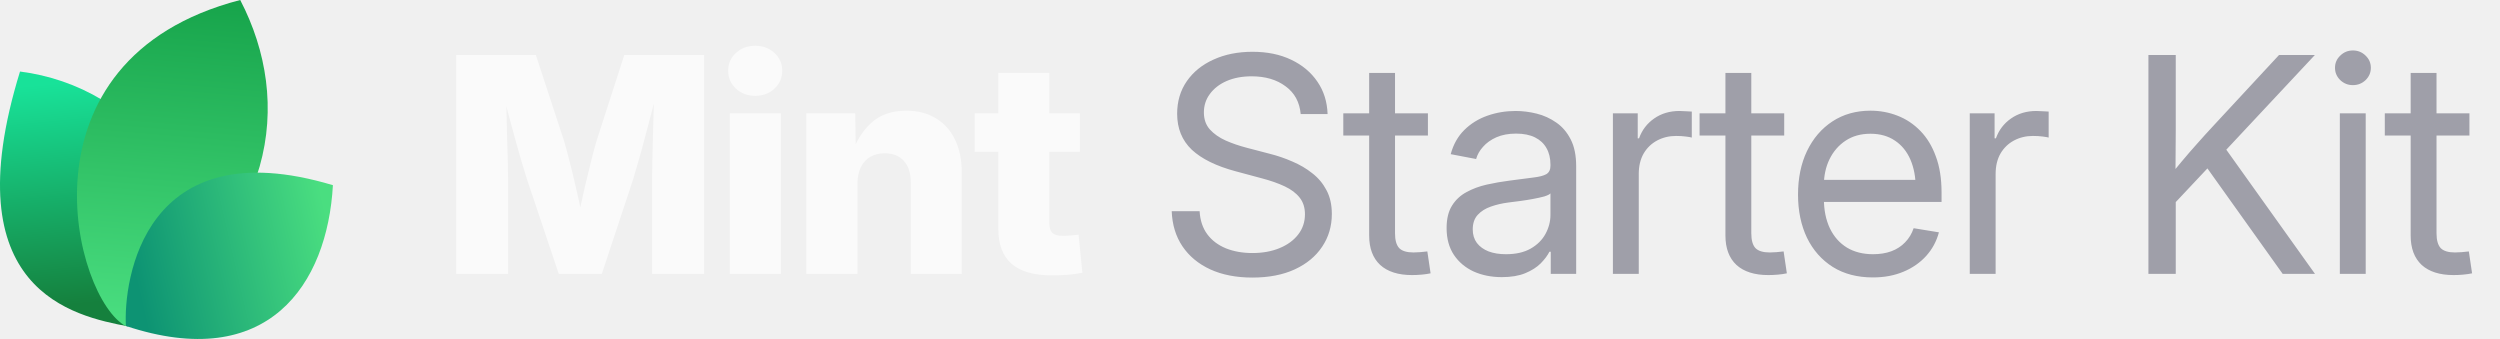
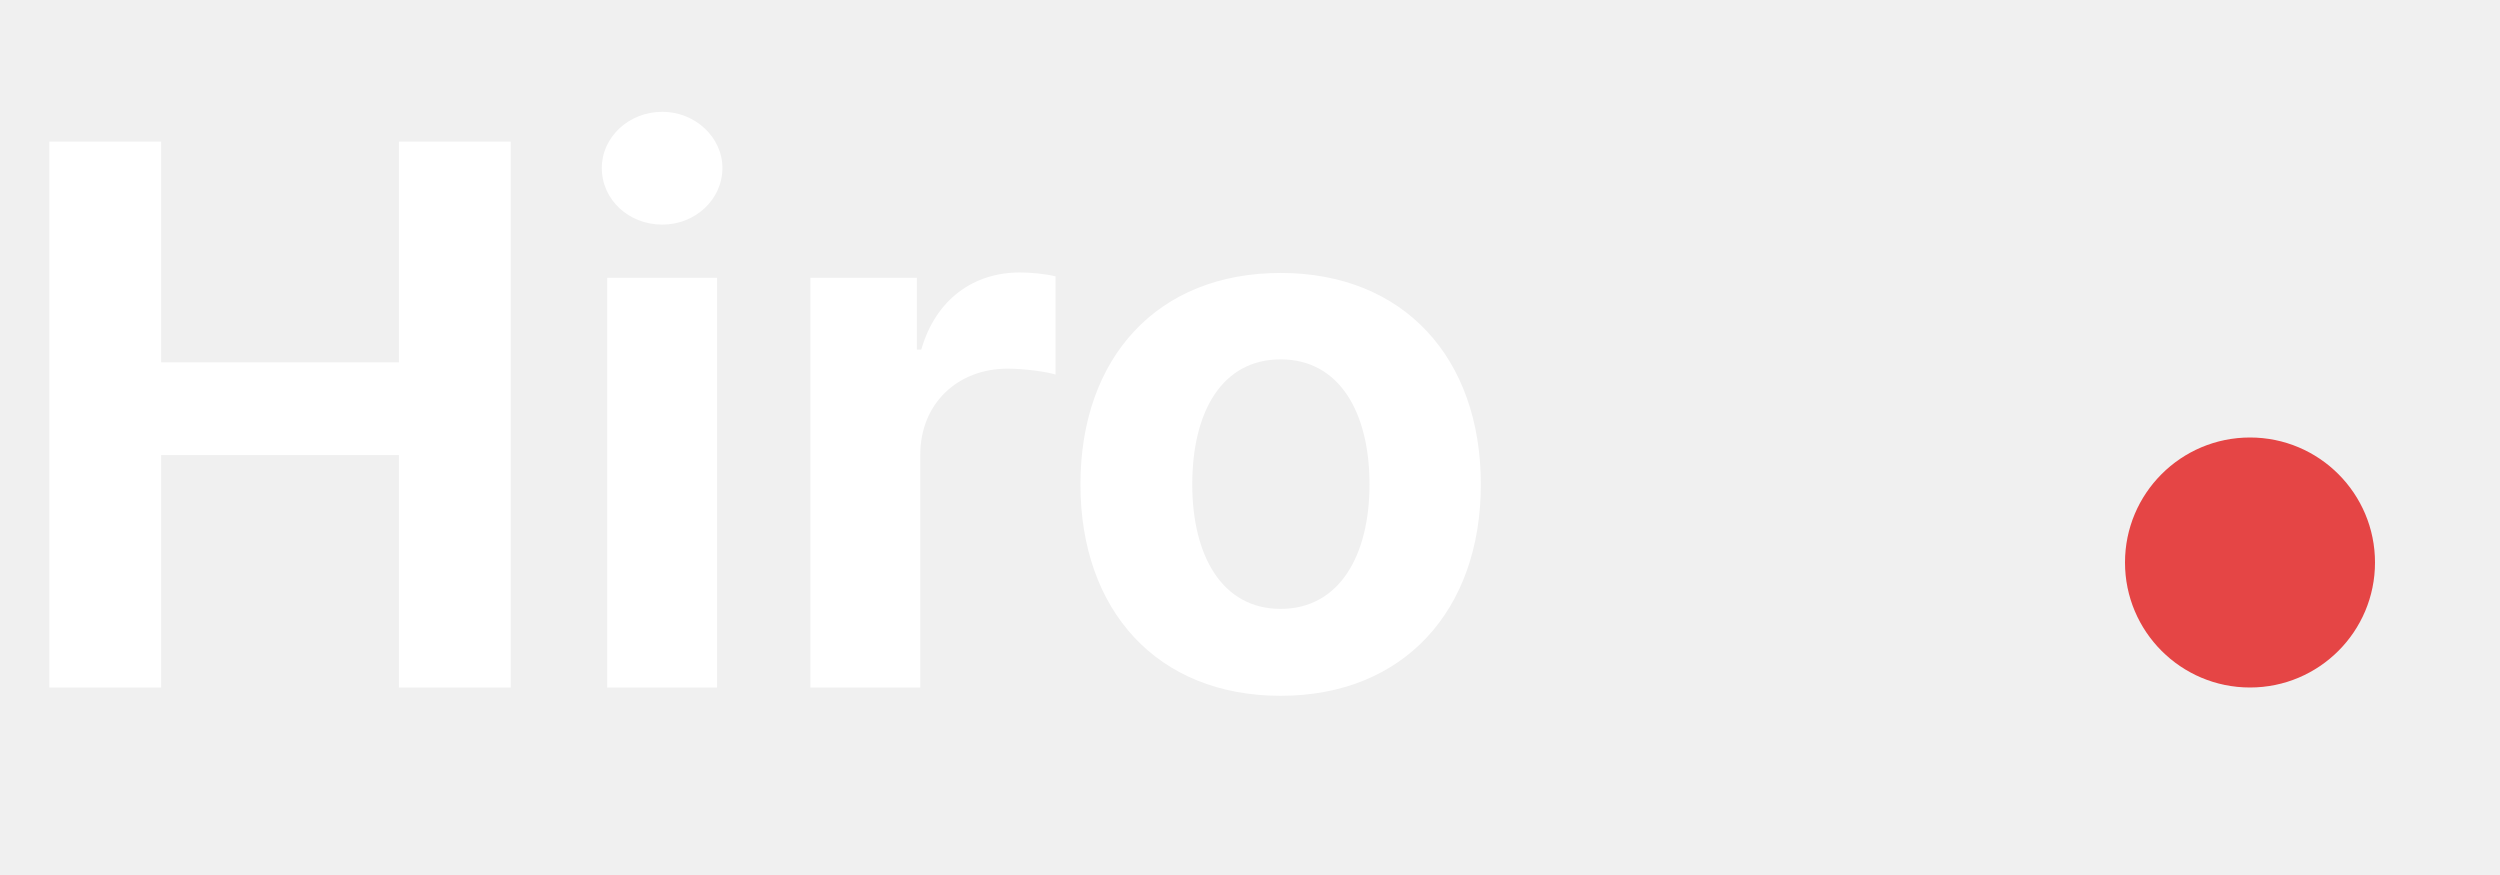
- <svg xmlns="http://www.w3.org/2000/svg" width="177" height="24" viewBox="0 0 177 24" fill="none">
-   <path d="M9.061 23.108C5.268 22.377 -3.391 20.627 1.417 5.064C9.634 6.099 16.973 14.064 9.061 23.108Z" fill="url(#paint0_linear_17557_2145)" />
-   <path d="M8.919 23.094C5.276 21.222 0.784 4.209 17.007 0C20.757 7.193 19.621 16.545 8.919 23.094Z" fill="url(#paint1_linear_17557_2145)" />
-   <path d="M8.914 23.079C8.735 19.882 10.159 9.085 23.57 13.111C23.181 20.123 18.984 26.418 8.914 23.079Z" fill="url(#paint2_linear_17557_2145)" />
-   <path d="M32.301 19.392V3.894H37.938L39.925 9.948C40.036 10.315 40.164 10.787 40.31 11.362C40.462 11.938 40.611 12.552 40.757 13.204C40.91 13.855 41.048 14.483 41.173 15.086C41.305 15.682 41.412 16.192 41.495 16.615H40.695C40.771 16.192 40.871 15.682 40.996 15.086C41.128 14.49 41.267 13.866 41.412 13.214C41.565 12.562 41.714 11.948 41.86 11.373C42.005 10.79 42.133 10.315 42.244 9.948L44.2 3.894H49.848V19.392H46.166V12.704C46.166 12.357 46.173 11.917 46.187 11.383C46.2 10.849 46.214 10.27 46.228 9.646C46.249 9.022 46.266 8.391 46.28 7.753C46.301 7.115 46.311 6.519 46.311 5.964H46.623C46.485 6.561 46.332 7.181 46.166 7.826C45.999 8.471 45.833 9.102 45.666 9.719C45.507 10.336 45.351 10.901 45.198 11.414C45.053 11.928 44.928 12.357 44.824 12.704L42.608 19.392H39.561L37.314 12.704C37.203 12.357 37.072 11.928 36.919 11.414C36.773 10.901 36.614 10.34 36.441 9.729C36.274 9.112 36.104 8.481 35.931 7.836C35.764 7.192 35.608 6.567 35.463 5.964H35.827C35.834 6.512 35.844 7.105 35.858 7.743C35.872 8.374 35.886 9.005 35.9 9.636C35.92 10.26 35.938 10.839 35.952 11.373C35.965 11.907 35.972 12.351 35.972 12.704V19.392H32.301ZM51.668 19.392V8.024H55.288V19.392H51.668ZM53.468 6.786C52.927 6.786 52.473 6.616 52.105 6.276C51.738 5.93 51.554 5.507 51.554 5.007C51.554 4.508 51.738 4.088 52.105 3.749C52.473 3.409 52.927 3.239 53.468 3.239C54.009 3.239 54.463 3.409 54.83 3.749C55.198 4.082 55.382 4.501 55.382 5.007C55.382 5.507 55.198 5.93 54.83 6.276C54.463 6.616 54.009 6.786 53.468 6.786ZM60.708 13.027V19.392H57.088V8.024H60.551L60.593 10.967H60.281C60.593 10.024 61.061 9.268 61.685 8.7C62.309 8.124 63.138 7.836 64.171 7.836C64.975 7.836 65.672 8.017 66.262 8.377C66.851 8.731 67.302 9.234 67.614 9.885C67.933 10.537 68.092 11.307 68.092 12.194V19.392H64.483V12.912C64.483 12.26 64.32 11.754 63.994 11.394C63.675 11.033 63.221 10.853 62.632 10.853C62.25 10.853 61.914 10.936 61.623 11.102C61.332 11.269 61.106 11.515 60.947 11.841C60.787 12.16 60.708 12.555 60.708 13.027ZM76.456 8.024V10.749H69.008V8.024H76.456ZM70.683 5.163H74.292V15.783C74.292 16.102 74.361 16.334 74.5 16.48C74.646 16.625 74.899 16.698 75.259 16.698C75.405 16.698 75.596 16.688 75.831 16.667C76.074 16.646 76.251 16.629 76.362 16.615L76.632 19.309C76.313 19.378 75.963 19.427 75.582 19.455C75.207 19.482 74.836 19.496 74.469 19.496C73.2 19.496 72.25 19.222 71.619 18.674C70.995 18.127 70.683 17.308 70.683 16.22V5.163Z" fill="#FAFAFA" />
-   <path d="M88.667 19.652C87.523 19.652 86.528 19.458 85.682 19.07C84.843 18.681 84.188 18.137 83.716 17.437C83.245 16.736 82.992 15.908 82.957 14.951H84.933C84.968 15.596 85.148 16.14 85.474 16.584C85.8 17.021 86.24 17.354 86.795 17.582C87.35 17.804 87.974 17.915 88.667 17.915C89.388 17.915 90.026 17.801 90.581 17.572C91.143 17.343 91.583 17.024 91.902 16.615C92.228 16.199 92.391 15.717 92.391 15.169C92.391 14.698 92.266 14.306 92.017 13.994C91.767 13.675 91.413 13.408 90.956 13.193C90.498 12.978 89.954 12.787 89.323 12.621L87.502 12.132C86.123 11.765 85.082 11.255 84.382 10.603C83.689 9.944 83.342 9.095 83.342 8.055C83.342 7.174 83.571 6.404 84.028 5.746C84.486 5.087 85.117 4.577 85.921 4.217C86.726 3.849 87.645 3.666 88.678 3.666C89.718 3.666 90.63 3.853 91.413 4.227C92.204 4.602 92.824 5.122 93.275 5.787C93.726 6.446 93.965 7.209 93.993 8.076H92.089C92.013 7.23 91.656 6.574 91.018 6.11C90.387 5.638 89.586 5.403 88.615 5.403C87.95 5.403 87.36 5.513 86.847 5.735C86.341 5.957 85.946 6.262 85.661 6.651C85.377 7.032 85.235 7.469 85.235 7.961C85.235 8.447 85.377 8.849 85.661 9.168C85.946 9.48 86.317 9.74 86.774 9.948C87.232 10.149 87.724 10.319 88.251 10.457L89.884 10.884C90.439 11.023 90.977 11.206 91.496 11.435C92.023 11.657 92.495 11.934 92.911 12.267C93.334 12.593 93.67 12.995 93.92 13.474C94.17 13.945 94.294 14.504 94.294 15.149C94.294 16.015 94.066 16.788 93.608 17.468C93.157 18.148 92.512 18.681 91.673 19.07C90.834 19.458 89.832 19.652 88.667 19.652ZM101.097 8.024V9.594H95.106V8.024H101.097ZM96.937 5.163H98.767V16.521C98.767 17 98.865 17.347 99.059 17.562C99.26 17.77 99.6 17.874 100.078 17.874C100.21 17.874 100.366 17.867 100.546 17.853C100.733 17.832 100.903 17.815 101.056 17.801L101.285 19.351C101.097 19.392 100.886 19.423 100.65 19.444C100.414 19.465 100.189 19.475 99.974 19.475C98.996 19.475 98.244 19.236 97.717 18.758C97.197 18.272 96.937 17.579 96.937 16.677V5.163ZM106.33 19.621C105.595 19.621 104.932 19.489 104.343 19.226C103.754 18.955 103.285 18.564 102.939 18.05C102.592 17.53 102.419 16.896 102.419 16.147C102.419 15.495 102.547 14.965 102.804 14.556C103.06 14.146 103.403 13.828 103.833 13.599C104.263 13.363 104.742 13.186 105.269 13.068C105.796 12.95 106.333 12.857 106.881 12.787C107.574 12.69 108.132 12.617 108.555 12.569C108.978 12.52 109.287 12.441 109.481 12.33C109.675 12.212 109.772 12.014 109.772 11.737V11.654C109.772 11.203 109.679 10.815 109.492 10.489C109.311 10.163 109.041 9.91 108.68 9.729C108.32 9.549 107.872 9.459 107.338 9.459C106.805 9.459 106.34 9.546 105.945 9.719C105.556 9.892 105.241 10.118 104.998 10.395C104.755 10.665 104.593 10.953 104.509 11.258L102.71 10.915C102.897 10.222 103.22 9.65 103.677 9.199C104.135 8.748 104.679 8.412 105.31 8.19C105.941 7.968 106.607 7.857 107.307 7.857C107.8 7.857 108.295 7.92 108.795 8.044C109.301 8.169 109.765 8.381 110.188 8.679C110.611 8.97 110.951 9.369 111.208 9.875C111.464 10.374 111.593 11.005 111.593 11.768V19.392H109.793V17.822H109.7C109.568 18.085 109.363 18.359 109.086 18.643C108.809 18.921 108.444 19.153 107.994 19.34C107.543 19.527 106.988 19.621 106.33 19.621ZM106.621 17.998C107.321 17.998 107.904 17.867 108.368 17.603C108.84 17.333 109.19 16.986 109.419 16.563C109.654 16.133 109.772 15.682 109.772 15.211V13.692C109.703 13.769 109.554 13.841 109.325 13.911C109.096 13.973 108.829 14.032 108.524 14.088C108.226 14.143 107.921 14.192 107.609 14.233C107.304 14.275 107.033 14.309 106.798 14.337C106.354 14.393 105.938 14.49 105.549 14.628C105.168 14.76 104.86 14.954 104.624 15.211C104.388 15.467 104.27 15.811 104.27 16.241C104.27 16.615 104.367 16.934 104.561 17.198C104.762 17.461 105.04 17.662 105.393 17.801C105.747 17.933 106.156 17.998 106.621 17.998ZM114.193 19.392V8.024H115.951V9.792H116.045C116.253 9.209 116.61 8.741 117.116 8.388C117.622 8.034 118.219 7.857 118.905 7.857C119.058 7.857 119.217 7.864 119.384 7.878C119.55 7.885 119.682 7.892 119.779 7.899V9.74C119.716 9.719 119.578 9.695 119.363 9.667C119.155 9.639 118.922 9.625 118.666 9.625C118.174 9.625 117.726 9.733 117.324 9.948C116.922 10.163 116.603 10.471 116.367 10.874C116.138 11.276 116.024 11.758 116.024 12.319V19.392H114.193ZM126.322 8.024V9.594H120.33V8.024H126.322ZM122.161 5.163H123.992V16.521C123.992 17 124.089 17.347 124.283 17.562C124.484 17.77 124.824 17.874 125.302 17.874C125.434 17.874 125.59 17.867 125.77 17.853C125.958 17.832 126.127 17.815 126.28 17.801L126.509 19.351C126.322 19.392 126.11 19.423 125.874 19.444C125.639 19.465 125.413 19.475 125.198 19.475C124.221 19.475 123.468 19.236 122.941 18.758C122.421 18.272 122.161 17.579 122.161 16.677V5.163ZM132.604 19.642C131.502 19.642 130.555 19.396 129.765 18.903C128.974 18.404 128.364 17.714 127.934 16.834C127.511 15.946 127.3 14.927 127.3 13.775C127.3 12.611 127.511 11.584 127.934 10.697C128.364 9.802 128.964 9.102 129.734 8.596C130.51 8.089 131.408 7.836 132.428 7.836C133.1 7.836 133.738 7.954 134.341 8.19C134.952 8.426 135.489 8.783 135.954 9.261C136.425 9.74 136.793 10.343 137.056 11.071C137.327 11.792 137.462 12.645 137.462 13.63V14.296H128.433V12.735H136.463L135.631 13.297C135.631 12.541 135.506 11.876 135.257 11.3C135.007 10.725 134.643 10.277 134.165 9.958C133.686 9.632 133.107 9.469 132.428 9.469C131.748 9.469 131.162 9.632 130.67 9.958C130.177 10.284 129.796 10.725 129.526 11.279C129.262 11.827 129.13 12.441 129.13 13.12V14.046C129.13 14.864 129.273 15.572 129.557 16.168C129.841 16.757 130.243 17.211 130.763 17.53C131.283 17.842 131.901 17.998 132.615 17.998C133.093 17.998 133.523 17.929 133.905 17.79C134.293 17.645 134.619 17.433 134.882 17.156C135.153 16.879 135.354 16.546 135.486 16.157L137.275 16.449C137.108 17.08 136.81 17.634 136.38 18.113C135.95 18.591 135.413 18.966 134.768 19.236C134.123 19.507 133.402 19.642 132.604 19.642ZM139.459 19.392V8.024H141.217V9.792H141.311C141.519 9.209 141.876 8.741 142.382 8.388C142.888 8.034 143.485 7.857 144.171 7.857C144.324 7.857 144.483 7.864 144.649 7.878C144.816 7.885 144.948 7.892 145.045 7.899V9.74C144.982 9.719 144.844 9.695 144.629 9.667C144.421 9.639 144.188 9.625 143.932 9.625C143.439 9.625 142.992 9.733 142.59 9.948C142.188 10.163 141.869 10.471 141.633 10.874C141.404 11.276 141.29 11.758 141.29 12.319V19.392H139.459ZM153.429 14.961V12.715C153.783 12.257 154.136 11.82 154.49 11.404C154.844 10.981 155.204 10.565 155.572 10.156C155.939 9.74 156.314 9.327 156.695 8.918L161.355 3.894H163.893L157.277 10.967H157.184L153.429 14.961ZM152.108 19.392V3.894H154.043V9.241L154.022 12.559L154.043 13.505V19.392H152.108ZM161.615 19.392L155.967 11.477L157.173 9.969L163.903 19.392H161.615ZM165.661 19.392V8.024H167.492V19.392H165.661ZM166.587 6.027C166.24 6.027 165.942 5.909 165.692 5.673C165.443 5.43 165.318 5.139 165.318 4.799C165.318 4.459 165.443 4.172 165.692 3.936C165.942 3.693 166.24 3.572 166.587 3.572C166.934 3.572 167.232 3.693 167.482 3.936C167.731 4.172 167.856 4.459 167.856 4.799C167.856 5.139 167.731 5.43 167.482 5.673C167.232 5.909 166.934 6.027 166.587 6.027ZM174.836 8.024V9.594H168.844V8.024H174.836ZM170.675 5.163H172.506V16.521C172.506 17 172.603 17.347 172.797 17.562C172.998 17.77 173.338 17.874 173.816 17.874C173.948 17.874 174.104 17.867 174.284 17.853C174.472 17.832 174.641 17.815 174.794 17.801L175.023 19.351C174.836 19.392 174.624 19.423 174.388 19.444C174.153 19.465 173.927 19.475 173.712 19.475C172.735 19.475 171.982 19.236 171.455 18.758C170.935 18.272 170.675 17.579 170.675 16.677V5.163Z" fill="#9F9FA9" />
-   <defs>
-     <linearGradient id="paint0_linear_17557_2145" x1="3.776" y1="5.916" x2="5.232" y2="21.559" gradientUnits="userSpaceOnUse">
-       <stop stop-color="#18E299" />
-       <stop offset="1" stop-color="#15803D" />
-     </linearGradient>
-     <linearGradient id="paint1_linear_17557_2145" x1="12.171" y1="-0.718" x2="10.19" y2="22.983" gradientUnits="userSpaceOnUse">
-       <stop stop-color="#16A34A" />
-       <stop offset="1" stop-color="#4ADE80" />
-     </linearGradient>
-     <linearGradient id="paint2_linear_17557_2145" x1="23.133" y1="15.353" x2="9.338" y2="18.52" gradientUnits="userSpaceOnUse">
-       <stop stop-color="#4ADE80" />
-       <stop offset="1" stop-color="#0D9373" />
-     </linearGradient>
-   </defs>
+ <svg xmlns="http://www.w3.org/2000/svg" width="80" height="28" viewBox="0 0 80 28" fill="none">
+   <text x="0" y="22" font-family="system-ui, -apple-system, sans-serif" font-size="24" font-weight="700" fill="#FFFFFF">Hiro</text>
+   <circle cx="72" cy="18" r="4" fill="#E54545" />
</svg>
